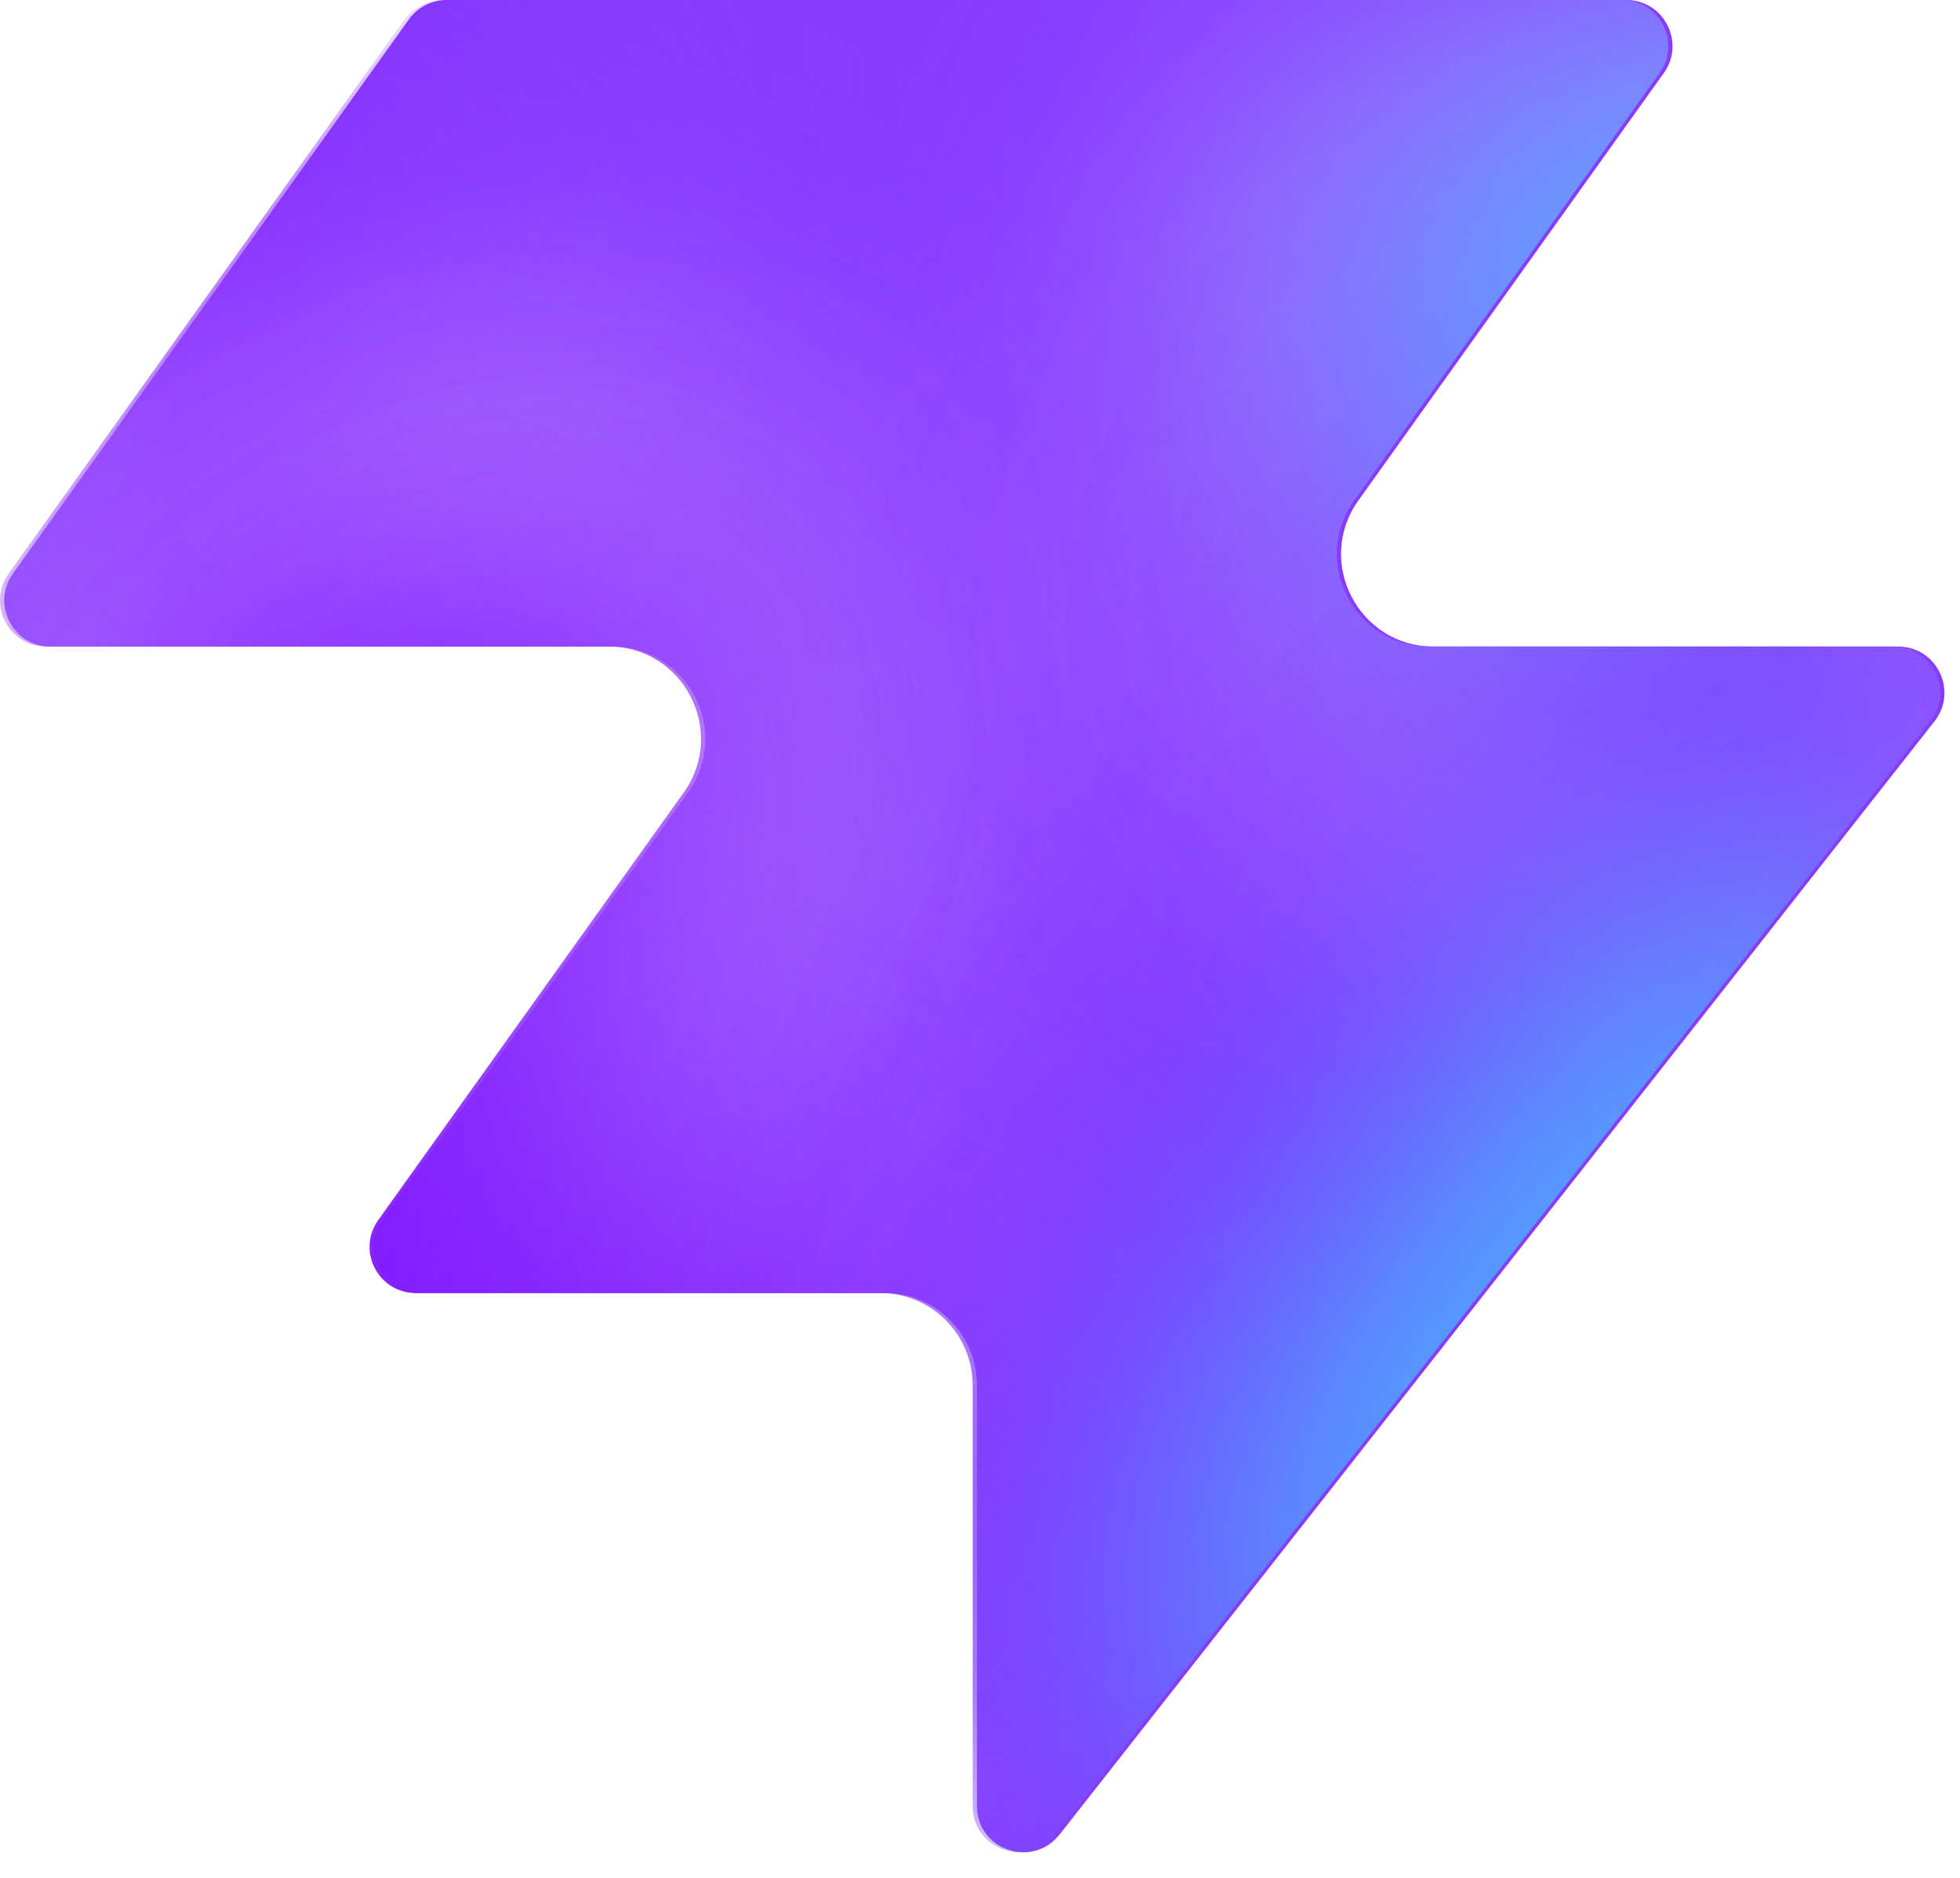
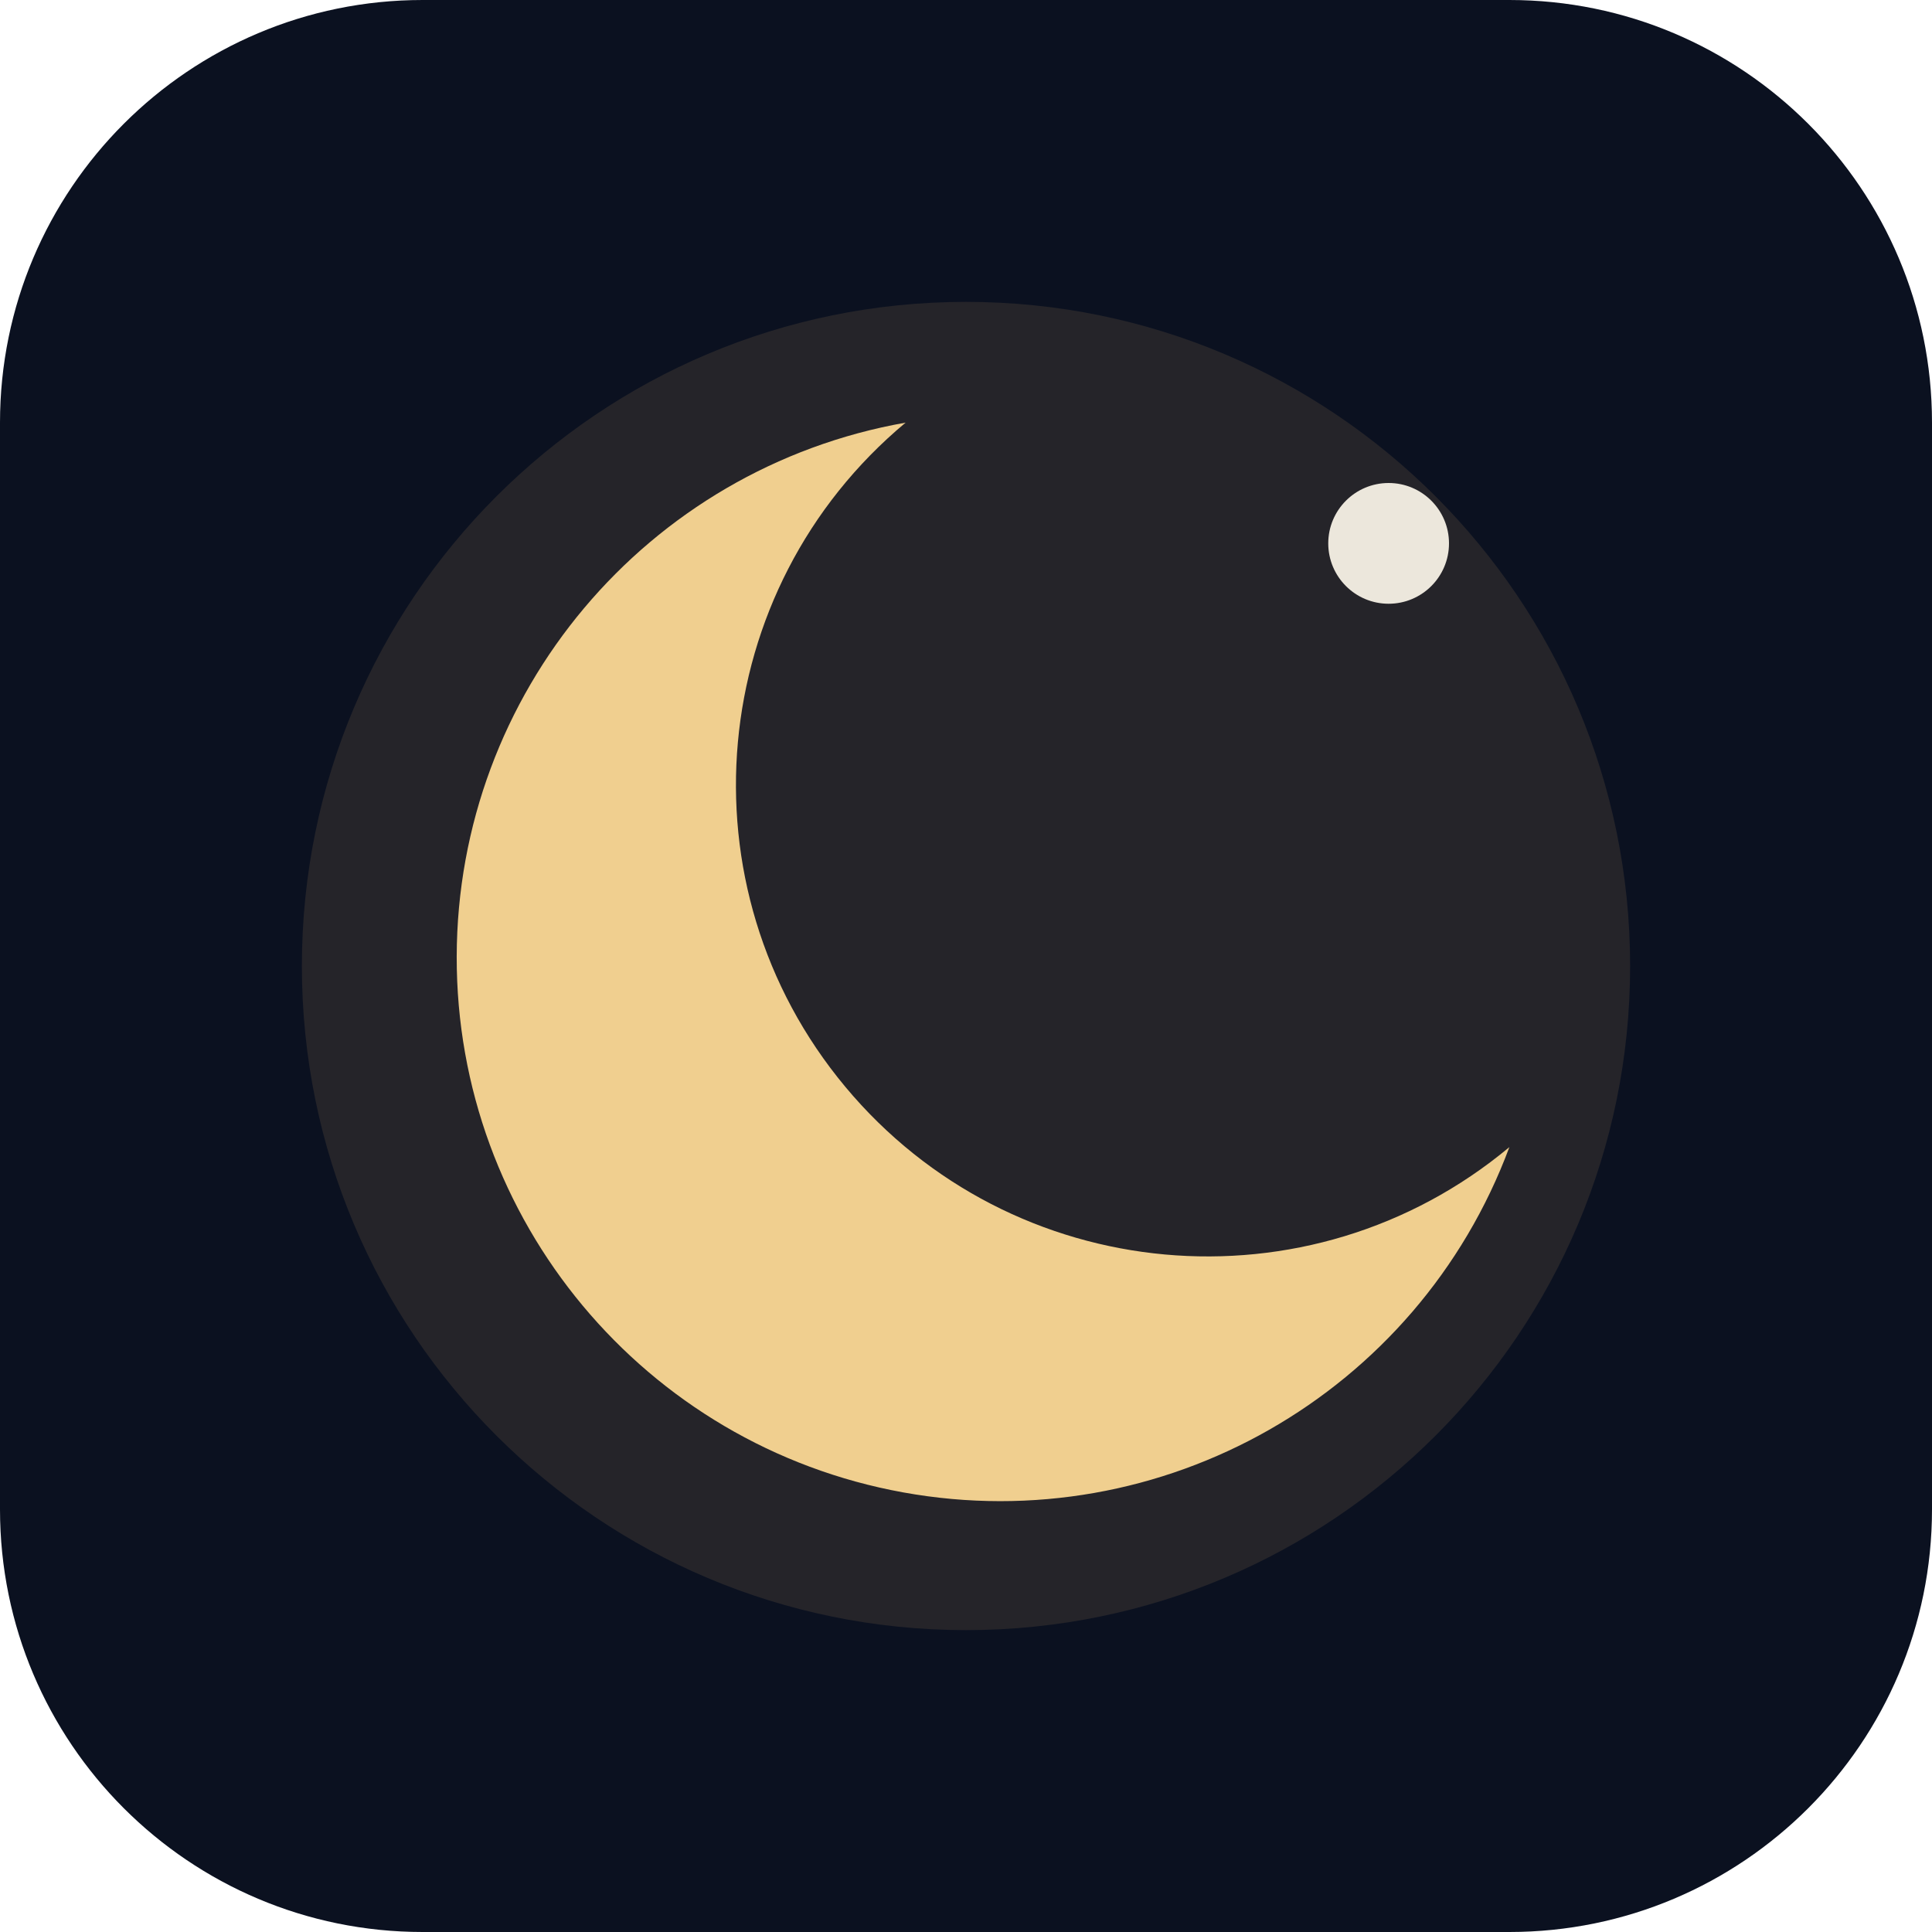
- <svg xmlns="http://www.w3.org/2000/svg" width="48" height="46" fill="none" viewBox="0 0 48 46">
-   <path fill="#863bff" d="M25.946 44.938c-.664.845-2.021.375-2.021-.698V33.937a2.26 2.26 0 0 0-2.262-2.262H10.287c-.92 0-1.456-1.04-.92-1.788l7.48-10.471c1.07-1.497 0-3.578-1.842-3.578H1.237c-.92 0-1.456-1.04-.92-1.788L10.013.474c.214-.297.556-.474.92-.474h28.894c.92 0 1.456 1.04.92 1.788l-7.48 10.471c-1.07 1.498 0 3.579 1.842 3.579h11.377c.943 0 1.473 1.088.89 1.83L25.947 44.94z" style="fill:#863bff;fill:color(display-p3 .525 .23 1);fill-opacity:1" />
-   <mask id="a" width="48" height="46" x="0" y="0" maskUnits="userSpaceOnUse" style="mask-type:alpha">
-     <path fill="#000" d="M25.842 44.938c-.664.844-2.021.375-2.021-.698V33.937a2.26 2.26 0 0 0-2.262-2.262H10.183c-.92 0-1.456-1.04-.92-1.788l7.48-10.471c1.07-1.498 0-3.579-1.842-3.579H1.133c-.92 0-1.456-1.04-.92-1.787L9.91.473c.214-.297.556-.474.92-.474h28.894c.92 0 1.456 1.04.92 1.788l-7.48 10.471c-1.07 1.498 0 3.578 1.842 3.578h11.377c.943 0 1.473 1.088.89 1.832L25.843 44.94z" style="fill:#000;fill-opacity:1" />
-   </mask>
-   <g mask="url(#a)">
-     <g filter="url(#b)">
-       <ellipse cx="5.508" cy="14.704" fill="#ede6ff" rx="5.508" ry="14.704" style="fill:#ede6ff;fill:color(display-p3 .927 .903 1);fill-opacity:1" transform="matrix(.00324 1 1 -.00324 -4.47 31.516)" />
-     </g>
-     <g filter="url(#c)">
-       <ellipse cx="10.399" cy="29.851" fill="#ede6ff" rx="10.399" ry="29.851" style="fill:#ede6ff;fill:color(display-p3 .927 .903 1);fill-opacity:1" transform="matrix(.00324 1 1 -.00324 -39.328 7.883)" />
-     </g>
-     <g filter="url(#d)">
-       <ellipse cx="5.508" cy="30.487" fill="#7e14ff" rx="5.508" ry="30.487" style="fill:#7e14ff;fill:color(display-p3 .492 .077 1);fill-opacity:1" transform="rotate(89.814 -25.913 -14.639)scale(1 -1)" />
-     </g>
-     <g filter="url(#e)">
-       <ellipse cx="5.508" cy="30.599" fill="#7e14ff" rx="5.508" ry="30.599" style="fill:#7e14ff;fill:color(display-p3 .492 .077 1);fill-opacity:1" transform="rotate(89.814 -32.644 -3.334)scale(1 -1)" />
-     </g>
-     <g filter="url(#f)">
-       <ellipse cx="5.508" cy="30.599" fill="#7e14ff" rx="5.508" ry="30.599" style="fill:#7e14ff;fill:color(display-p3 .492 .077 1);fill-opacity:1" transform="matrix(.00324 1 1 -.00324 -34.34 30.47)" />
-     </g>
-     <g filter="url(#g)">
-       <ellipse cx="14.072" cy="22.078" fill="#ede6ff" rx="14.072" ry="22.078" style="fill:#ede6ff;fill:color(display-p3 .927 .903 1);fill-opacity:1" transform="rotate(93.35 24.506 48.493)scale(-1 1)" />
-     </g>
-     <g filter="url(#h)">
-       <ellipse cx="3.47" cy="21.501" fill="#7e14ff" rx="3.47" ry="21.501" style="fill:#7e14ff;fill:color(display-p3 .492 .077 1);fill-opacity:1" transform="rotate(89.009 28.708 47.59)scale(-1 1)" />
-     </g>
-     <g filter="url(#i)">
-       <ellipse cx="3.47" cy="21.501" fill="#7e14ff" rx="3.47" ry="21.501" style="fill:#7e14ff;fill:color(display-p3 .492 .077 1);fill-opacity:1" transform="rotate(89.009 28.708 47.59)scale(-1 1)" />
-     </g>
-     <g filter="url(#j)">
-       <ellipse cx=".387" cy="8.972" fill="#7e14ff" rx="4.407" ry="29.108" style="fill:#7e14ff;fill:color(display-p3 .492 .077 1);fill-opacity:1" transform="rotate(39.51 .387 8.972)" />
-     </g>
-     <g filter="url(#k)">
-       <ellipse cx="47.523" cy="-6.092" fill="#7e14ff" rx="4.407" ry="29.108" style="fill:#7e14ff;fill:color(display-p3 .492 .077 1);fill-opacity:1" transform="rotate(37.892 47.523 -6.092)" />
-     </g>
-     <g filter="url(#l)">
-       <ellipse cx="41.412" cy="6.333" fill="#47bfff" rx="5.971" ry="9.665" style="fill:#47bfff;fill:color(display-p3 .28 .748 1);fill-opacity:1" transform="rotate(37.892 41.412 6.333)" />
-     </g>
-     <g filter="url(#m)">
-       <ellipse cx="-1.879" cy="38.332" fill="#7e14ff" rx="4.407" ry="29.108" style="fill:#7e14ff;fill:color(display-p3 .492 .077 1);fill-opacity:1" transform="rotate(37.892 -1.88 38.332)" />
-     </g>
-     <g filter="url(#n)">
-       <ellipse cx="-1.879" cy="38.332" fill="#7e14ff" rx="4.407" ry="29.108" style="fill:#7e14ff;fill:color(display-p3 .492 .077 1);fill-opacity:1" transform="rotate(37.892 -1.88 38.332)" />
-     </g>
-     <g filter="url(#o)">
-       <ellipse cx="35.651" cy="29.907" fill="#7e14ff" rx="4.407" ry="29.108" style="fill:#7e14ff;fill:color(display-p3 .492 .077 1);fill-opacity:1" transform="rotate(37.892 35.651 29.907)" />
-     </g>
-     <g filter="url(#p)">
-       <ellipse cx="38.418" cy="32.4" fill="#47bfff" rx="5.971" ry="15.297" style="fill:#47bfff;fill:color(display-p3 .28 .748 1);fill-opacity:1" transform="rotate(37.892 38.418 32.4)" />
-     </g>
-   </g>
-   <defs>
-     <filter id="b" width="60.045" height="41.654" x="-19.77" y="16.149" color-interpolation-filters="sRGB" filterUnits="userSpaceOnUse">
-       <feFlood flood-opacity="0" result="BackgroundImageFix" />
-       <feBlend in="SourceGraphic" in2="BackgroundImageFix" result="shape" />
-       <feGaussianBlur result="effect1_foregroundBlur_2002_17158" stdDeviation="7.659" />
-     </filter>
-     <filter id="c" width="90.34" height="51.437" x="-54.613" y="-7.533" color-interpolation-filters="sRGB" filterUnits="userSpaceOnUse">
-       <feFlood flood-opacity="0" result="BackgroundImageFix" />
-       <feBlend in="SourceGraphic" in2="BackgroundImageFix" result="shape" />
-       <feGaussianBlur result="effect1_foregroundBlur_2002_17158" stdDeviation="7.659" />
-     </filter>
-     <filter id="d" width="79.355" height="29.4" x="-49.64" y="2.03" color-interpolation-filters="sRGB" filterUnits="userSpaceOnUse">
-       <feFlood flood-opacity="0" result="BackgroundImageFix" />
-       <feBlend in="SourceGraphic" in2="BackgroundImageFix" result="shape" />
-       <feGaussianBlur result="effect1_foregroundBlur_2002_17158" stdDeviation="4.596" />
-     </filter>
-     <filter id="e" width="79.579" height="29.4" x="-45.045" y="20.029" color-interpolation-filters="sRGB" filterUnits="userSpaceOnUse">
-       <feFlood flood-opacity="0" result="BackgroundImageFix" />
-       <feBlend in="SourceGraphic" in2="BackgroundImageFix" result="shape" />
-       <feGaussianBlur result="effect1_foregroundBlur_2002_17158" stdDeviation="4.596" />
-     </filter>
-     <filter id="f" width="79.579" height="29.4" x="-43.513" y="21.178" color-interpolation-filters="sRGB" filterUnits="userSpaceOnUse">
-       <feFlood flood-opacity="0" result="BackgroundImageFix" />
-       <feBlend in="SourceGraphic" in2="BackgroundImageFix" result="shape" />
-       <feGaussianBlur result="effect1_foregroundBlur_2002_17158" stdDeviation="4.596" />
-     </filter>
-     <filter id="g" width="74.749" height="58.852" x="15.756" y="-17.901" color-interpolation-filters="sRGB" filterUnits="userSpaceOnUse">
-       <feFlood flood-opacity="0" result="BackgroundImageFix" />
-       <feBlend in="SourceGraphic" in2="BackgroundImageFix" result="shape" />
-       <feGaussianBlur result="effect1_foregroundBlur_2002_17158" stdDeviation="7.659" />
-     </filter>
-     <filter id="h" width="61.377" height="25.362" x="23.548" y="2.284" color-interpolation-filters="sRGB" filterUnits="userSpaceOnUse">
-       <feFlood flood-opacity="0" result="BackgroundImageFix" />
-       <feBlend in="SourceGraphic" in2="BackgroundImageFix" result="shape" />
-       <feGaussianBlur result="effect1_foregroundBlur_2002_17158" stdDeviation="4.596" />
-     </filter>
-     <filter id="i" width="61.377" height="25.362" x="23.548" y="2.284" color-interpolation-filters="sRGB" filterUnits="userSpaceOnUse">
-       <feFlood flood-opacity="0" result="BackgroundImageFix" />
-       <feBlend in="SourceGraphic" in2="BackgroundImageFix" result="shape" />
-       <feGaussianBlur result="effect1_foregroundBlur_2002_17158" stdDeviation="4.596" />
-     </filter>
-     <filter id="j" width="56.045" height="63.649" x="-27.636" y="-22.853" color-interpolation-filters="sRGB" filterUnits="userSpaceOnUse">
-       <feFlood flood-opacity="0" result="BackgroundImageFix" />
-       <feBlend in="SourceGraphic" in2="BackgroundImageFix" result="shape" />
-       <feGaussianBlur result="effect1_foregroundBlur_2002_17158" stdDeviation="4.596" />
-     </filter>
-     <filter id="k" width="54.814" height="64.646" x="20.116" y="-38.415" color-interpolation-filters="sRGB" filterUnits="userSpaceOnUse">
-       <feFlood flood-opacity="0" result="BackgroundImageFix" />
-       <feBlend in="SourceGraphic" in2="BackgroundImageFix" result="shape" />
-       <feGaussianBlur result="effect1_foregroundBlur_2002_17158" stdDeviation="4.596" />
-     </filter>
-     <filter id="l" width="33.541" height="35.313" x="24.641" y="-11.323" color-interpolation-filters="sRGB" filterUnits="userSpaceOnUse">
-       <feFlood flood-opacity="0" result="BackgroundImageFix" />
-       <feBlend in="SourceGraphic" in2="BackgroundImageFix" result="shape" />
-       <feGaussianBlur result="effect1_foregroundBlur_2002_17158" stdDeviation="4.596" />
-     </filter>
-     <filter id="m" width="54.814" height="64.646" x="-29.286" y="6.009" color-interpolation-filters="sRGB" filterUnits="userSpaceOnUse">
-       <feFlood flood-opacity="0" result="BackgroundImageFix" />
-       <feBlend in="SourceGraphic" in2="BackgroundImageFix" result="shape" />
-       <feGaussianBlur result="effect1_foregroundBlur_2002_17158" stdDeviation="4.596" />
-     </filter>
-     <filter id="n" width="54.814" height="64.646" x="-29.286" y="6.009" color-interpolation-filters="sRGB" filterUnits="userSpaceOnUse">
-       <feFlood flood-opacity="0" result="BackgroundImageFix" />
-       <feBlend in="SourceGraphic" in2="BackgroundImageFix" result="shape" />
-       <feGaussianBlur result="effect1_foregroundBlur_2002_17158" stdDeviation="4.596" />
-     </filter>
-     <filter id="o" width="54.814" height="64.646" x="8.244" y="-2.416" color-interpolation-filters="sRGB" filterUnits="userSpaceOnUse">
-       <feFlood flood-opacity="0" result="BackgroundImageFix" />
-       <feBlend in="SourceGraphic" in2="BackgroundImageFix" result="shape" />
-       <feGaussianBlur result="effect1_foregroundBlur_2002_17158" stdDeviation="4.596" />
-     </filter>
-     <filter id="p" width="39.409" height="43.623" x="18.713" y="10.588" color-interpolation-filters="sRGB" filterUnits="userSpaceOnUse">
-       <feFlood flood-opacity="0" result="BackgroundImageFix" />
-       <feBlend in="SourceGraphic" in2="BackgroundImageFix" result="shape" />
-       <feGaussianBlur result="effect1_foregroundBlur_2002_17158" stdDeviation="4.596" />
-     </filter>
-   </defs>
+ <svg xmlns="http://www.w3.org/2000/svg" viewBox="0 0 64 64">
+   <rect width="64" height="64" rx="14" fill="#0b1120" />
+   <circle cx="32" cy="32" r="22" fill="#e3b071" opacity="0.12" />
+   <path d="M30 14 a18 18 0 1 0 20 24 a14 14 0 1 1 -20 -24z" fill="#f0cf8f" />
+   <circle cx="46" cy="18" r="2" fill="#ece7dc" />
</svg>
